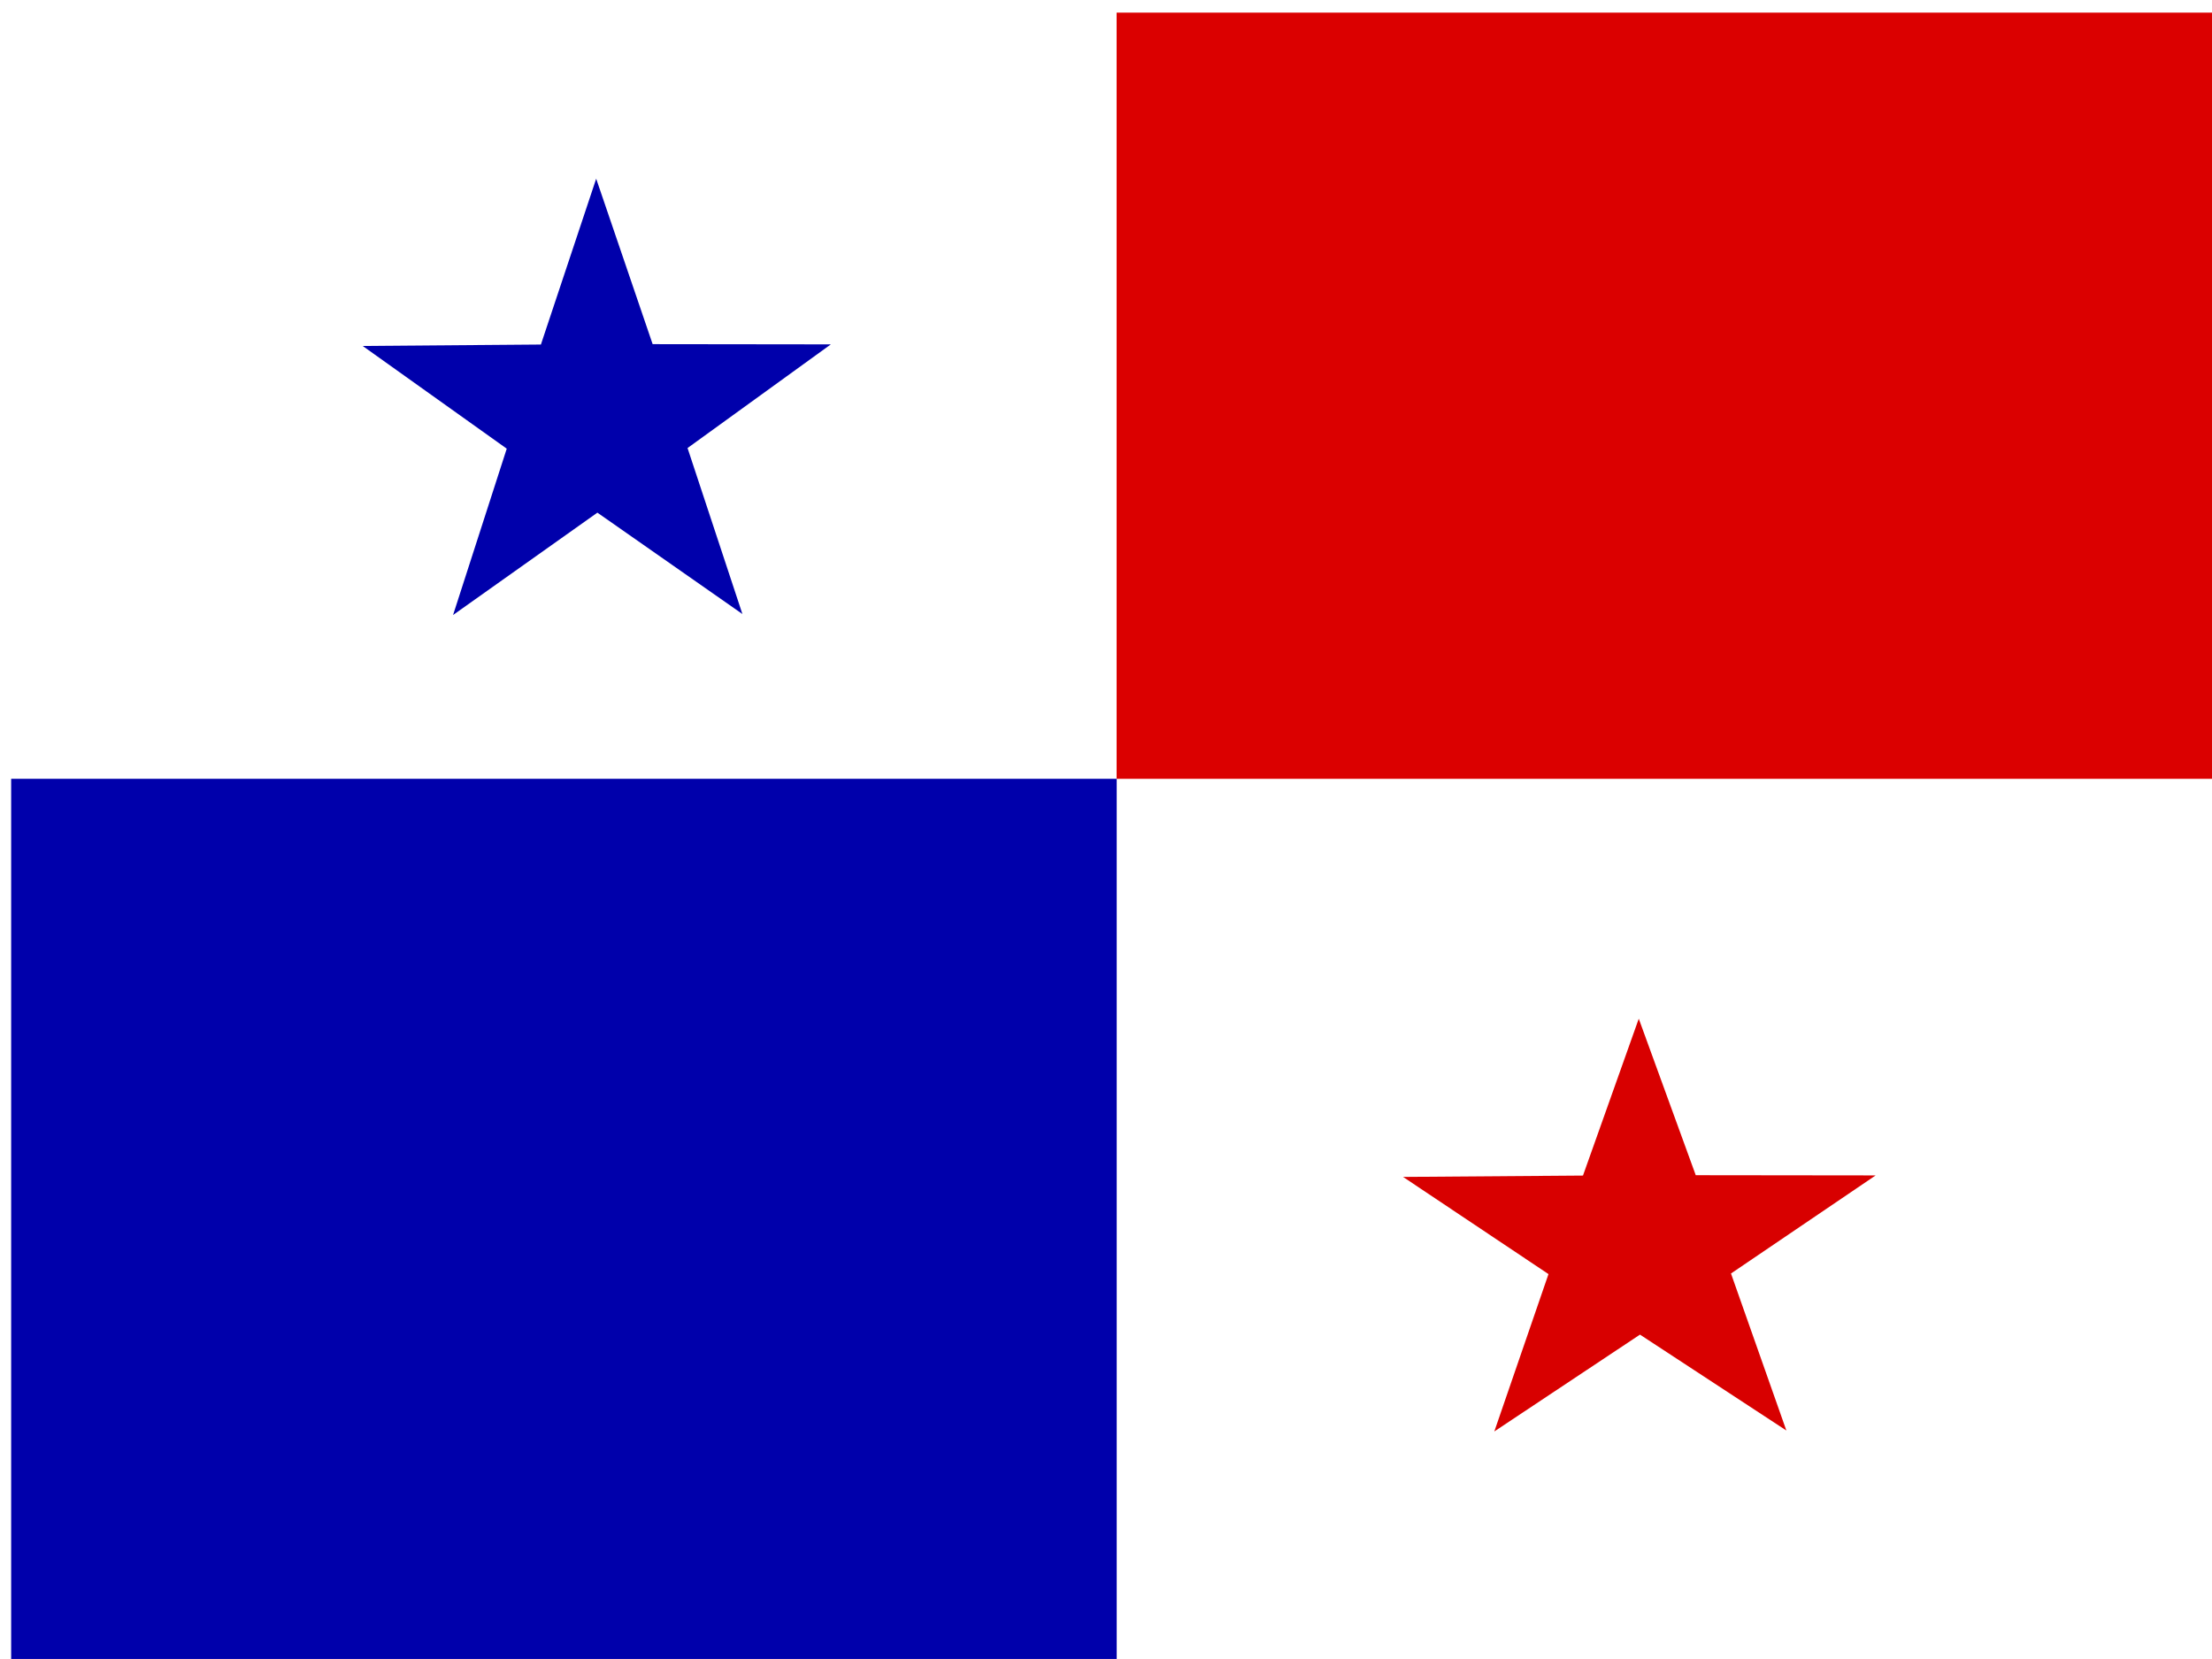
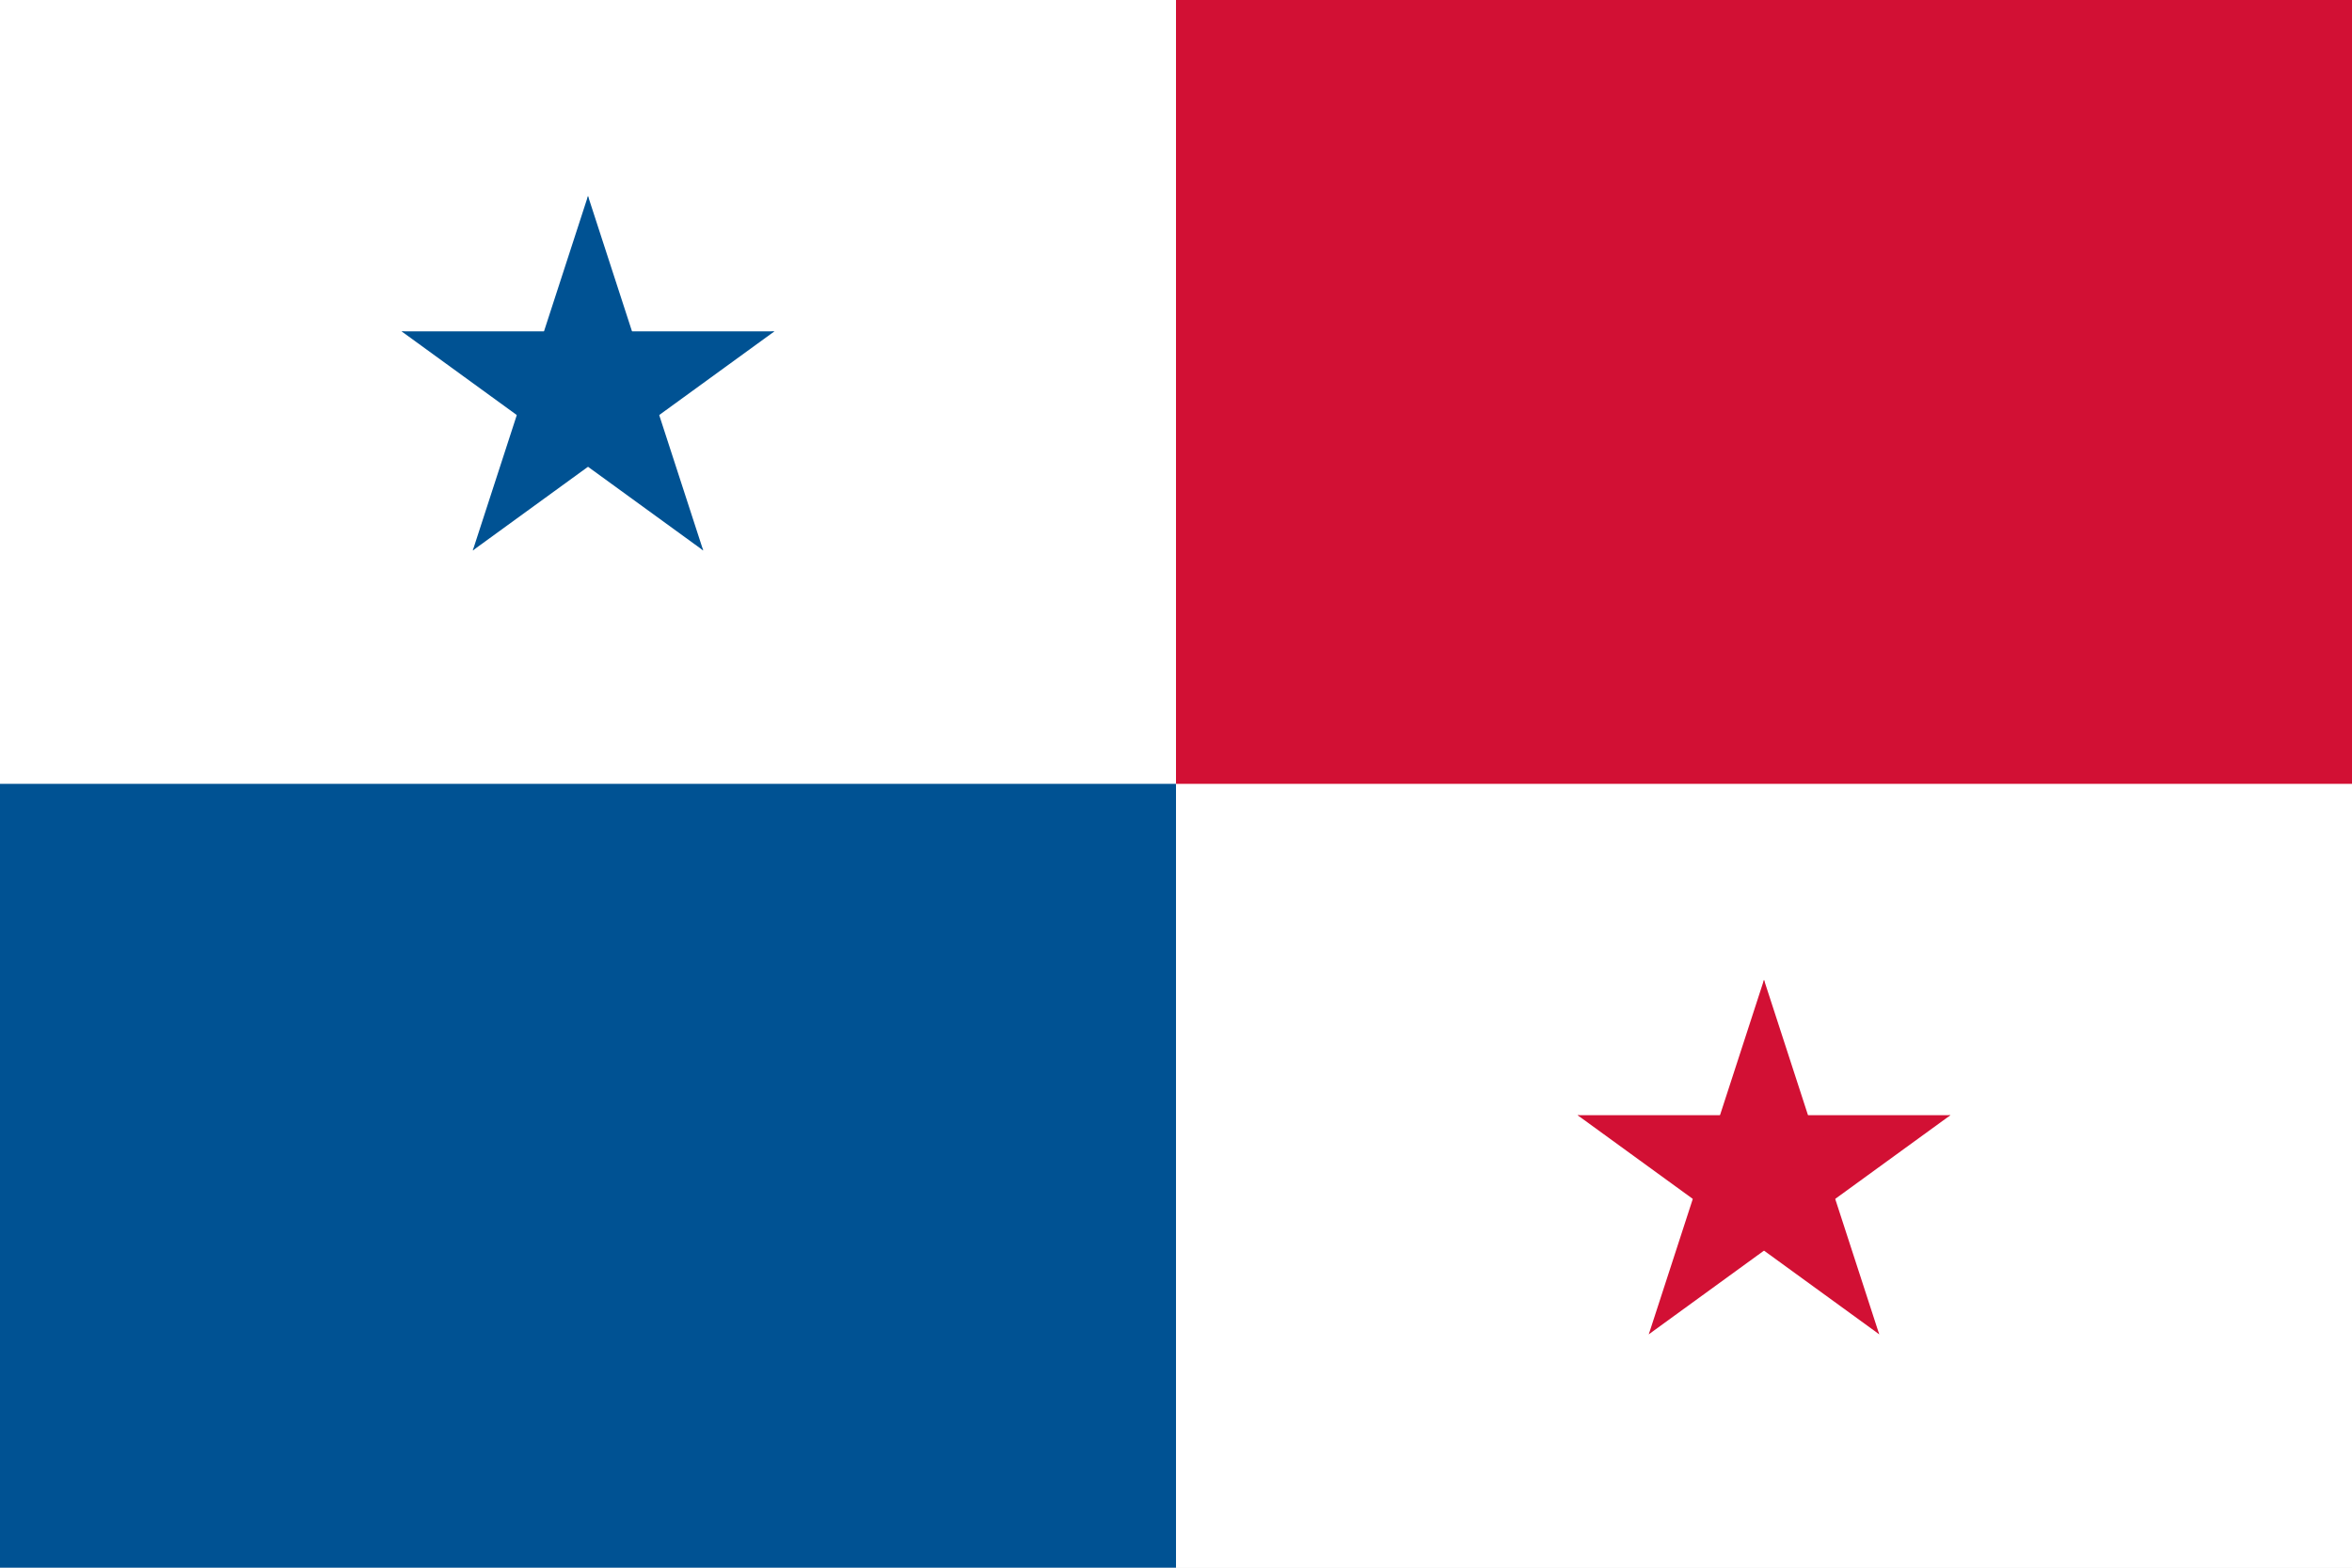
- <svg xmlns="http://www.w3.org/2000/svg" id="svg1646" version="1.1" viewBox="0 0 640 480">
-   <defs id="defs1648">
-     <clipPath id="clipPath3037" clipPathUnits="userSpaceOnUse">
-       <rect id="rect3039" fill-opacity=".67" height="480" width="640" y="0" x="0" />
-     </clipPath>
-   </defs>
-   <g id="flag" clip-path="url(#clipPath3037)">
-     <rect id="rect2996" height="480" width="640" y="0" x="0" fill="#fff" />
-     <rect id="rect555" fill-rule="evenodd" height="480" width="477.19" y="1.5939e-7" x="92.462" stroke-width="1pt" fill="#fff" />
-     <rect id="rect1649" fill-rule="evenodd" height="221.68" width="358" y="3.655" x="323.07" stroke-width="1pt" fill="#db0000" />
-     <rect id="rect1650" fill-rule="evenodd" height="254.66" width="319.87" y="225.33" x="3.227" stroke-width="1pt" fill="#0000ab" />
-     <path id="path205" stroke-width=".113" fill-rule="evenodd" fill="#0000ab" d="m214.8 177.65-41.959-29.326-41.754 29.614 15.529-48.124-41.677-29.716 51.562-0.414 15.993-47.978 16.335 47.867 51.562 0.063-41.463 29.996 15.872 48.017z" />
-     <path id="path1660" stroke-width=".113" fill-rule="evenodd" fill="#d80000" d="m516.85 413.89-42.354-27.744-42.146 28.017 15.675-45.529-42.069-28.114 52.047-0.392 16.143-45.391 16.489 45.286 52.047 0.06-41.853 28.379 16.021 45.428z" />
+ <svg xmlns="http://www.w3.org/2000/svg" xmlns:xlink="http://www.w3.org/1999/xlink" id="panama_flag" viewBox="0 0 36 24">
+   <rect width="36" fill="#fff" height="24" />
+   <g fill="#005293">
+     <g id="star" transform="translate(9,6)">
+       <g id="c">
+         <path id="t" transform="rotate(18 0,-3)" d="m0-3v3h1.5z" />
+         <use xlink:href="#t" transform="scale(-1,1)" />
+       </g>
+       <use xlink:href="#c" transform="rotate(72)" />
+       <use xlink:href="#c" transform="rotate(144)" />
+       <use xlink:href="#c" transform="rotate(216)" />
+       <use xlink:href="#c" transform="rotate(288)" />
+     </g>
+     <rect y="12" width="18" height="12" />
+   </g>
+   <g fill="#d21034">
+     <rect x="18" height="12" width="18" />
+     <use y="12" x="18" xlink:href="#star" />
  </g>
</svg>
